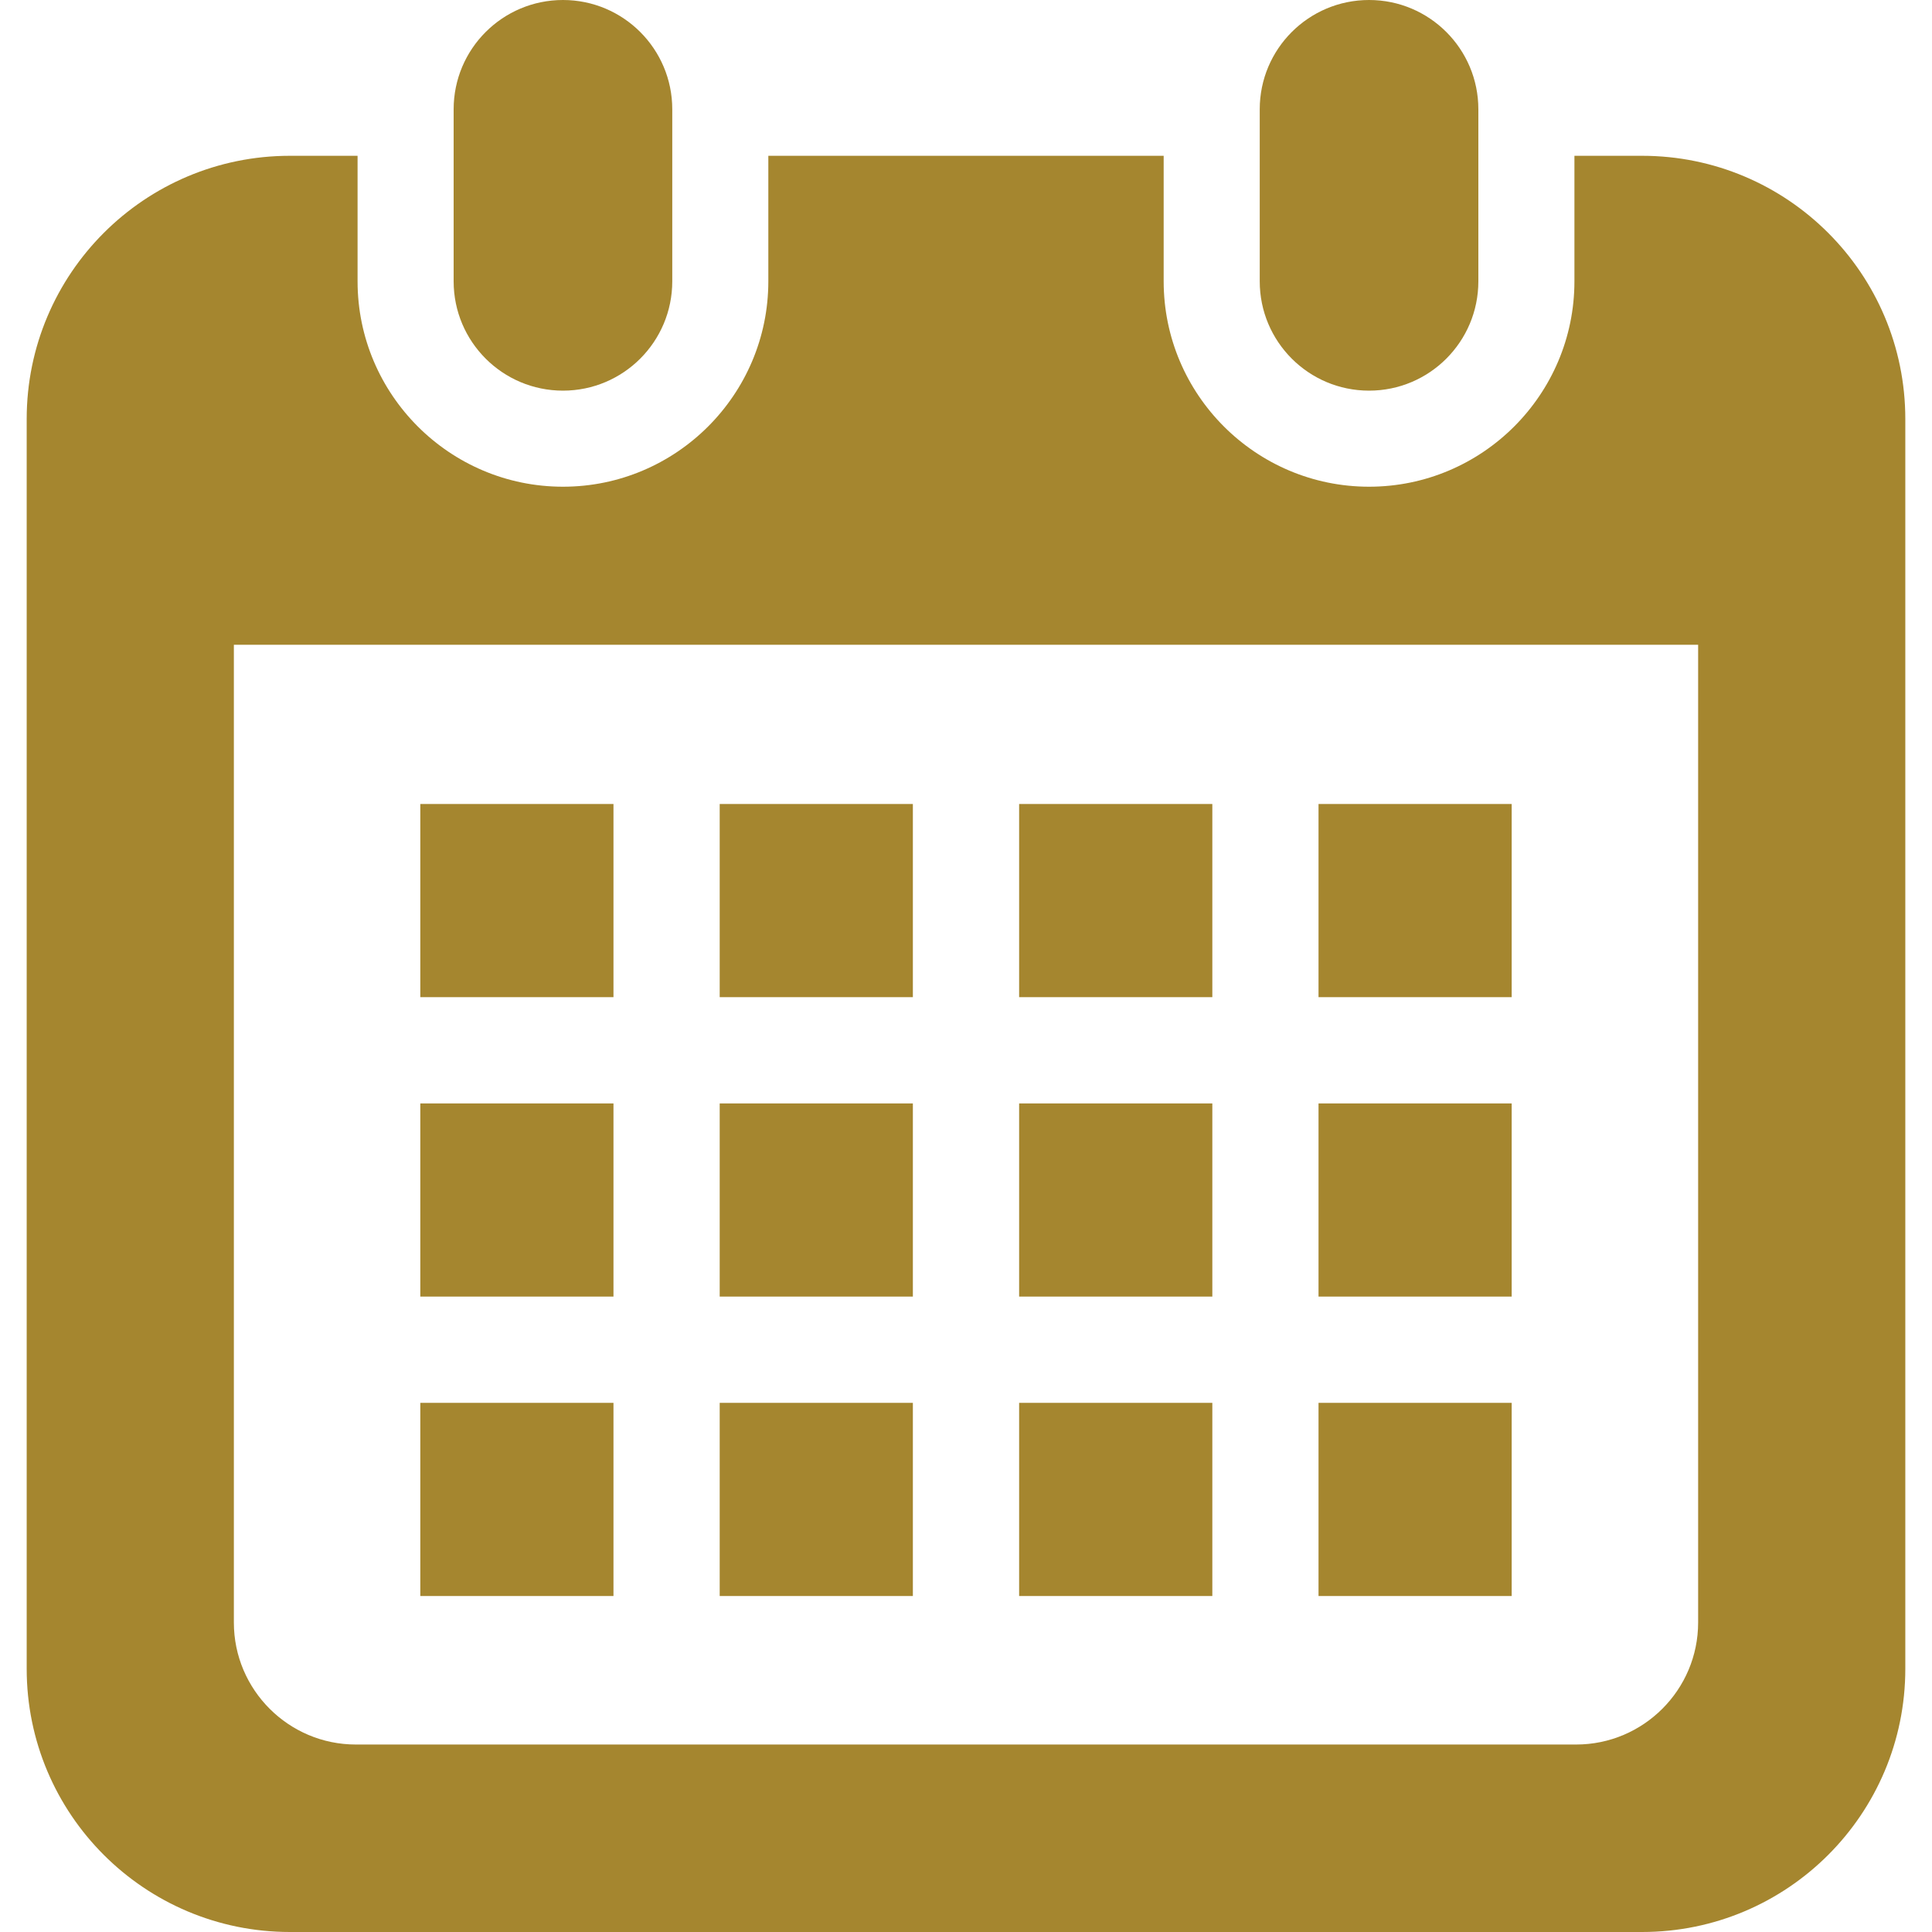
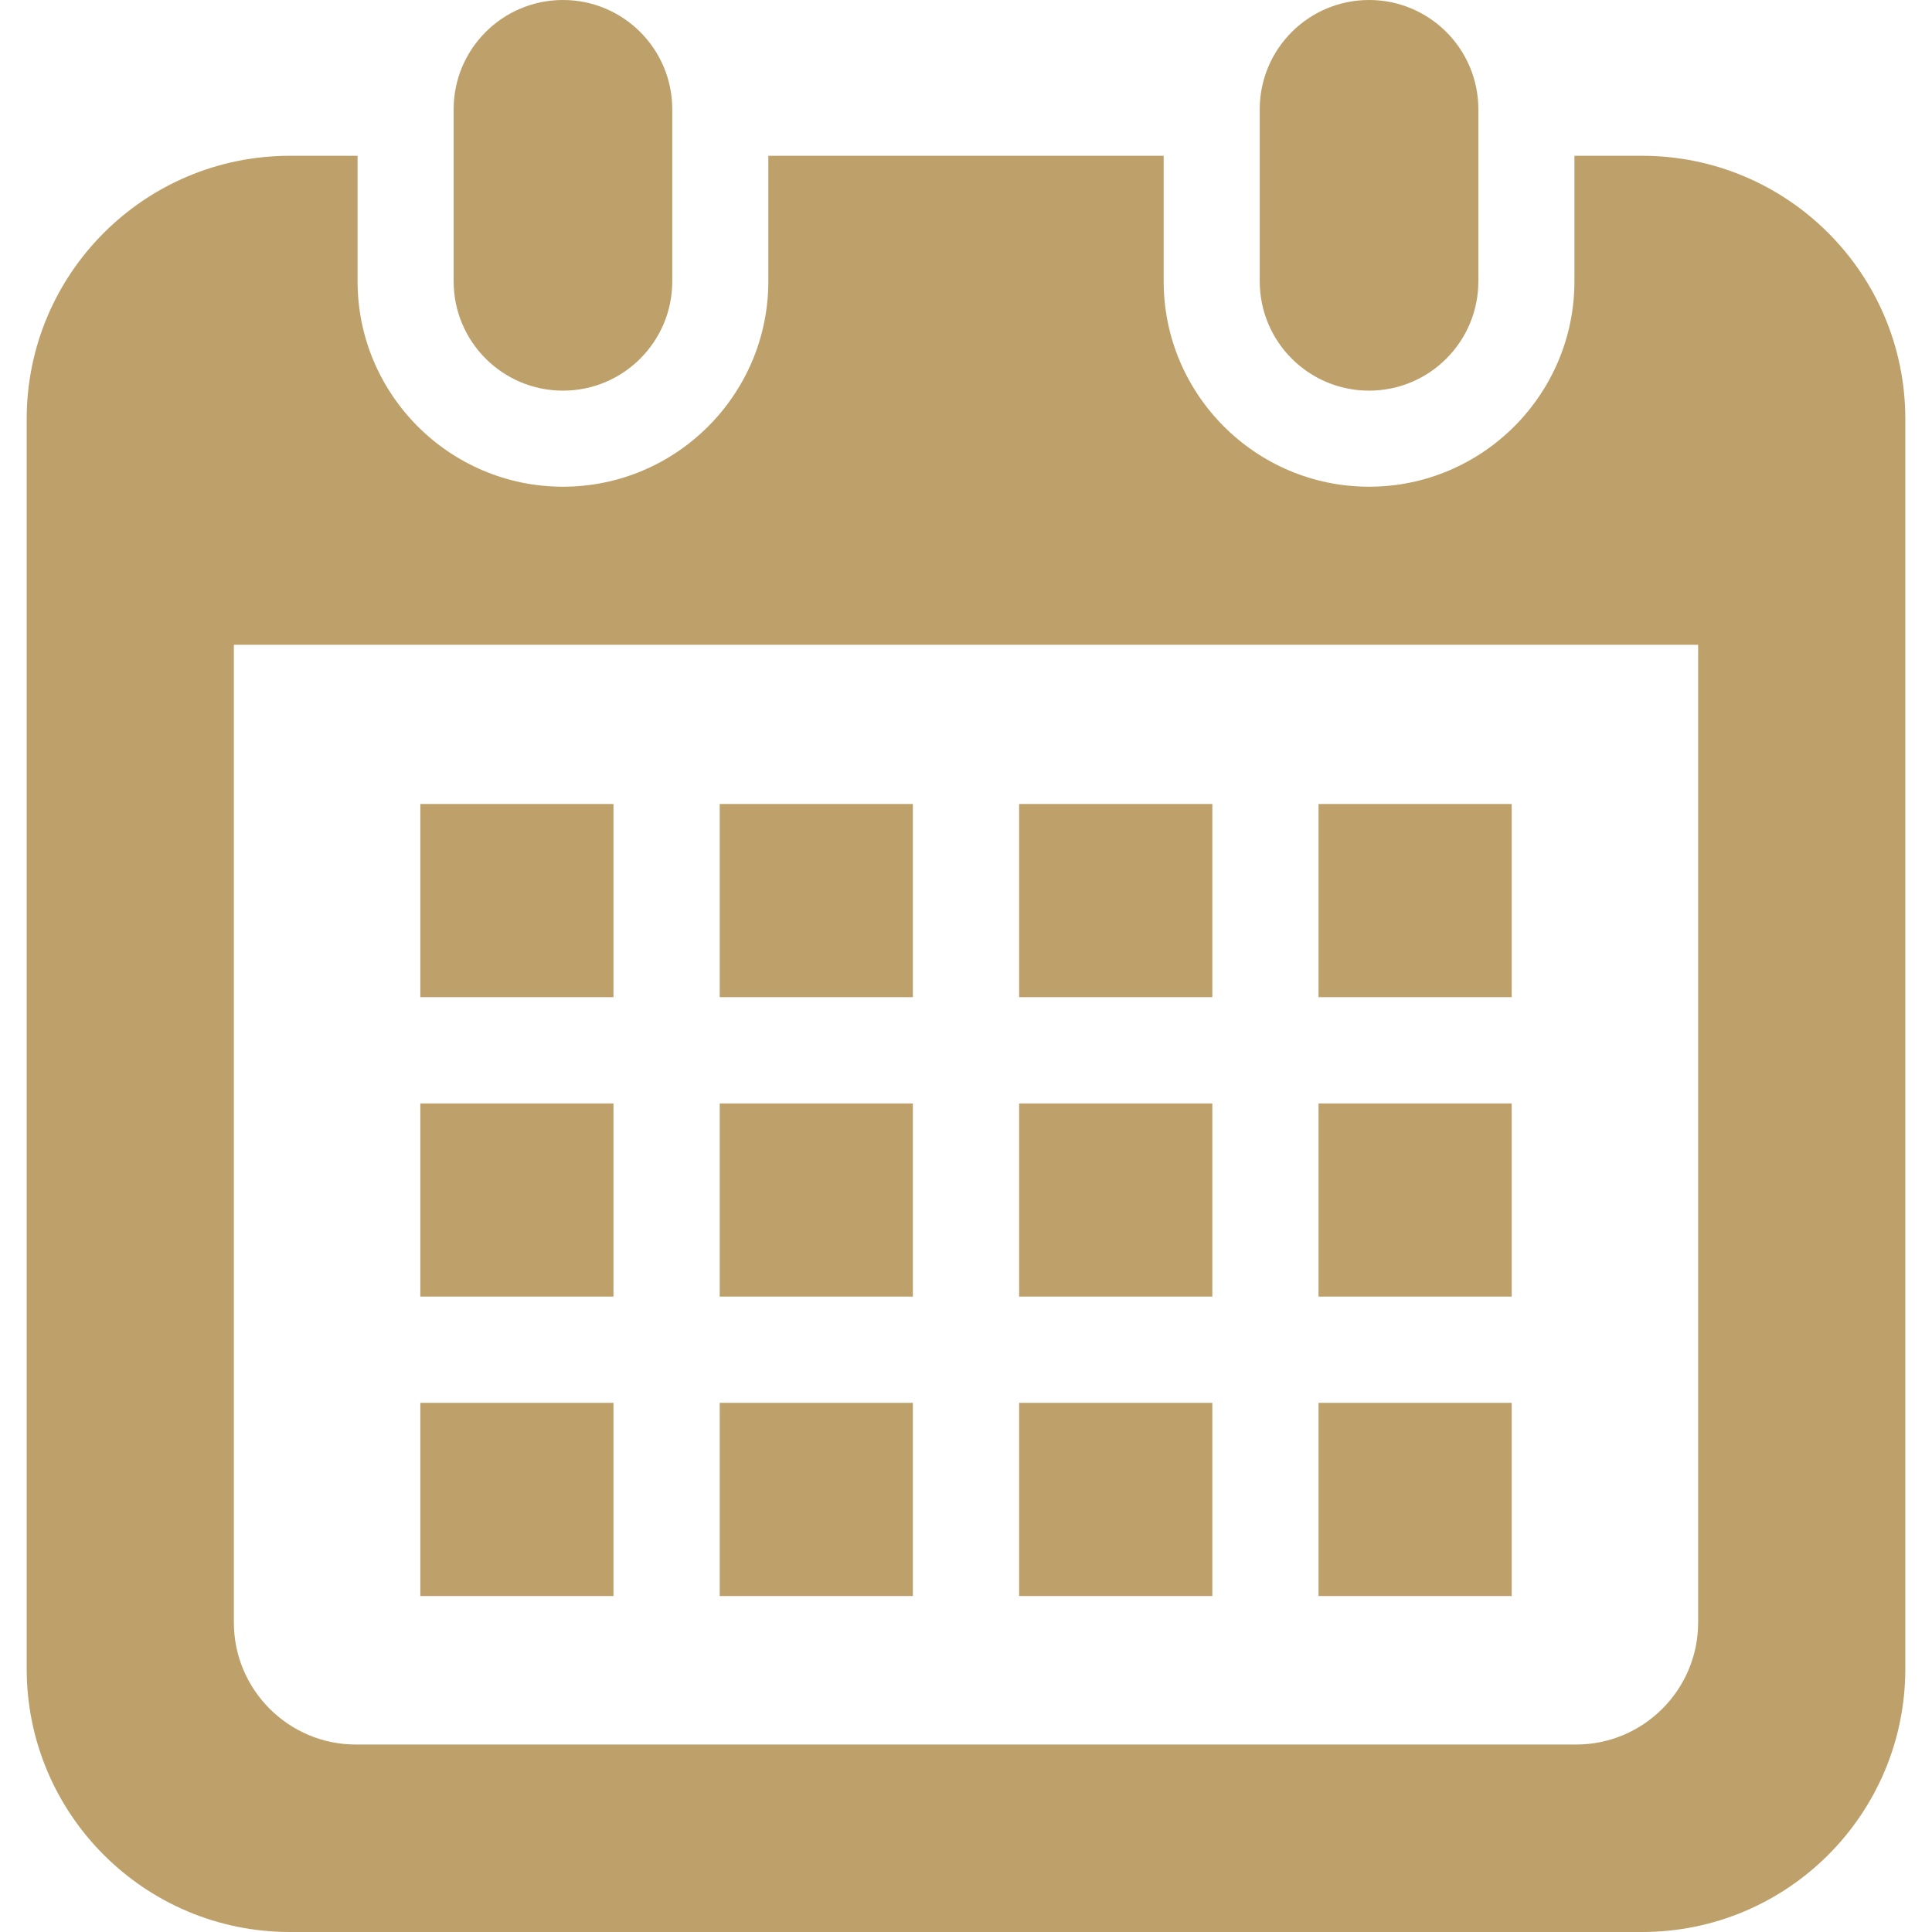
<svg xmlns="http://www.w3.org/2000/svg" version="1.1" id="_x32_" x="0px" y="0px" viewBox="0 0 512 512" style="width: 256px; height: 256px; opacity: 1;" xml:space="preserve">
  <style type="text/css">
	.st0{fill:#4B4B4B;}
</style>
  <g>
-     <path class="st0" d="M149.193,103.525c15.994,0,28.964-12.97,28.964-28.973V28.964C178.157,12.97,165.187,0,149.193,0   C133.19,0,120.22,12.97,120.22,28.964v45.589C120.22,90.555,133.19,103.525,149.193,103.525z" style="fill: rgb(165, 134, 47);" />
-     <path class="st0" d="M362.815,103.525c15.995,0,28.964-12.97,28.964-28.973V28.964C391.78,12.97,378.81,0,362.815,0   c-16.002,0-28.972,12.97-28.972,28.964v45.589C333.843,90.555,346.813,103.525,362.815,103.525z" style="fill: rgb(165, 134, 47);" />
-     <path class="st0" d="M435.164,41.287h-17.925v33.265c0,30.017-24.415,54.432-54.423,54.432c-30.017,0-54.431-24.415-54.431-54.432   V41.287H203.615v33.265c0,30.017-24.414,54.432-54.422,54.432c-30.016,0-54.432-24.415-54.432-54.432V41.287H76.836   c-38.528,0-69.763,31.234-69.763,69.763v331.187C7.073,480.765,38.309,512,76.836,512h358.328   c38.528,0,69.763-31.235,69.763-69.763V111.05C504.927,72.522,473.691,41.287,435.164,41.287z M450.023,429.988   c0,17.826-14.503,32.329-32.329,32.329H94.306c-17.826,0-32.329-14.503-32.329-32.329V170.876h388.047V429.988z" style="fill: rgb(165, 134, 47);" />
-     <rect x="190.729" y="371.769" class="st0" width="51.191" height="51.192" style="fill: rgb(165, 134, 47);" />
-     <rect x="190.729" y="292.419" class="st0" width="51.191" height="51.19" style="fill: rgb(165, 134, 47);" />
-     <rect x="111.386" y="371.769" class="st0" width="51.19" height="51.192" style="fill: rgb(165, 134, 47);" />
-     <rect x="111.386" y="292.419" class="st0" width="51.19" height="51.19" style="fill: rgb(165, 134, 47);" />
-     <rect x="349.423" y="213.067" class="st0" width="51.19" height="51.191" style="fill: rgb(165, 134, 47);" />
-     <rect x="270.08" y="213.067" class="st0" width="51.199" height="51.191" style="fill: rgb(165, 134, 47);" />
-     <rect x="270.08" y="292.419" class="st0" width="51.199" height="51.19" style="fill: rgb(165, 134, 47);" />
-     <rect x="349.423" y="371.769" class="st0" width="51.19" height="51.192" style="fill: rgb(165, 134, 47);" />
-     <rect x="349.423" y="292.419" class="st0" width="51.19" height="51.19" style="fill: rgb(165, 134, 47);" />
-     <rect x="270.08" y="371.769" class="st0" width="51.199" height="51.192" style="fill: rgb(165, 134, 47);" />
-     <rect x="190.729" y="213.067" class="st0" width="51.191" height="51.191" style="fill: rgb(165, 134, 47);" />
-     <rect x="111.386" y="213.067" class="st0" width="51.19" height="51.191" style="fill: rgb(165, 134, 47);" />
+     <path class="st0" d="M149.193,103.525c15.994,0,28.964-12.97,28.964-28.973V28.964C178.157,12.97,165.187,0,149.193,0   C133.19,0,120.22,12.97,120.22,28.964v45.589C120.22,90.555,133.19,103.525,149.193,103.525z" style="fill: rgb(189, 160, 106);" />
+     <path class="st0" d="M362.815,103.525c15.995,0,28.964-12.97,28.964-28.973V28.964C391.78,12.97,378.81,0,362.815,0   c-16.002,0-28.972,12.97-28.972,28.964v45.589C333.843,90.555,346.813,103.525,362.815,103.525z" style="fill: rgb(189, 160, 106);" />
+     <path class="st0" d="M435.164,41.287h-17.925v33.265c0,30.017-24.415,54.432-54.423,54.432c-30.017,0-54.431-24.415-54.431-54.432   V41.287H203.615v33.265c0,30.017-24.414,54.432-54.422,54.432c-30.016,0-54.432-24.415-54.432-54.432V41.287H76.836   c-38.528,0-69.763,31.234-69.763,69.763v331.187C7.073,480.765,38.309,512,76.836,512h358.328   c38.528,0,69.763-31.235,69.763-69.763V111.05C504.927,72.522,473.691,41.287,435.164,41.287z M450.023,429.988   c0,17.826-14.503,32.329-32.329,32.329H94.306c-17.826,0-32.329-14.503-32.329-32.329V170.876h388.047V429.988z" style="fill: rgb(189, 160, 106);" />
+     <rect x="190.729" y="371.769" class="st0" width="51.191" height="51.192" style="fill: rgb(189, 160, 106);" />
+     <rect x="190.729" y="292.419" class="st0" width="51.191" height="51.19" style="fill: rgb(189, 160, 106);" />
+     <rect x="111.386" y="371.769" class="st0" width="51.19" height="51.192" style="fill: rgb(189, 160, 106);" />
+     <rect x="111.386" y="292.419" class="st0" width="51.19" height="51.19" style="fill: rgb(189, 160, 106);" />
+     <rect x="349.423" y="213.067" class="st0" width="51.19" height="51.191" style="fill: rgb(189, 160, 106);" />
+     <rect x="270.08" y="213.067" class="st0" width="51.199" height="51.191" style="fill: rgb(189, 160, 106);" />
+     <rect x="270.08" y="292.419" class="st0" width="51.199" height="51.19" style="fill: rgb(189, 160, 106);" />
+     <rect x="349.423" y="371.769" class="st0" width="51.19" height="51.192" style="fill: rgb(189, 160, 106);" />
+     <rect x="349.423" y="292.419" class="st0" width="51.19" height="51.19" style="fill: rgb(189, 160, 106);" />
+     <rect x="270.08" y="371.769" class="st0" width="51.199" height="51.192" style="fill: rgb(189, 160, 106);" />
+     <rect x="190.729" y="213.067" class="st0" width="51.191" height="51.191" style="fill: rgb(189, 160, 106);" />
+     <rect x="111.386" y="213.067" class="st0" width="51.19" height="51.191" style="fill: rgb(189, 160, 106);" />
  </g>
</svg>
